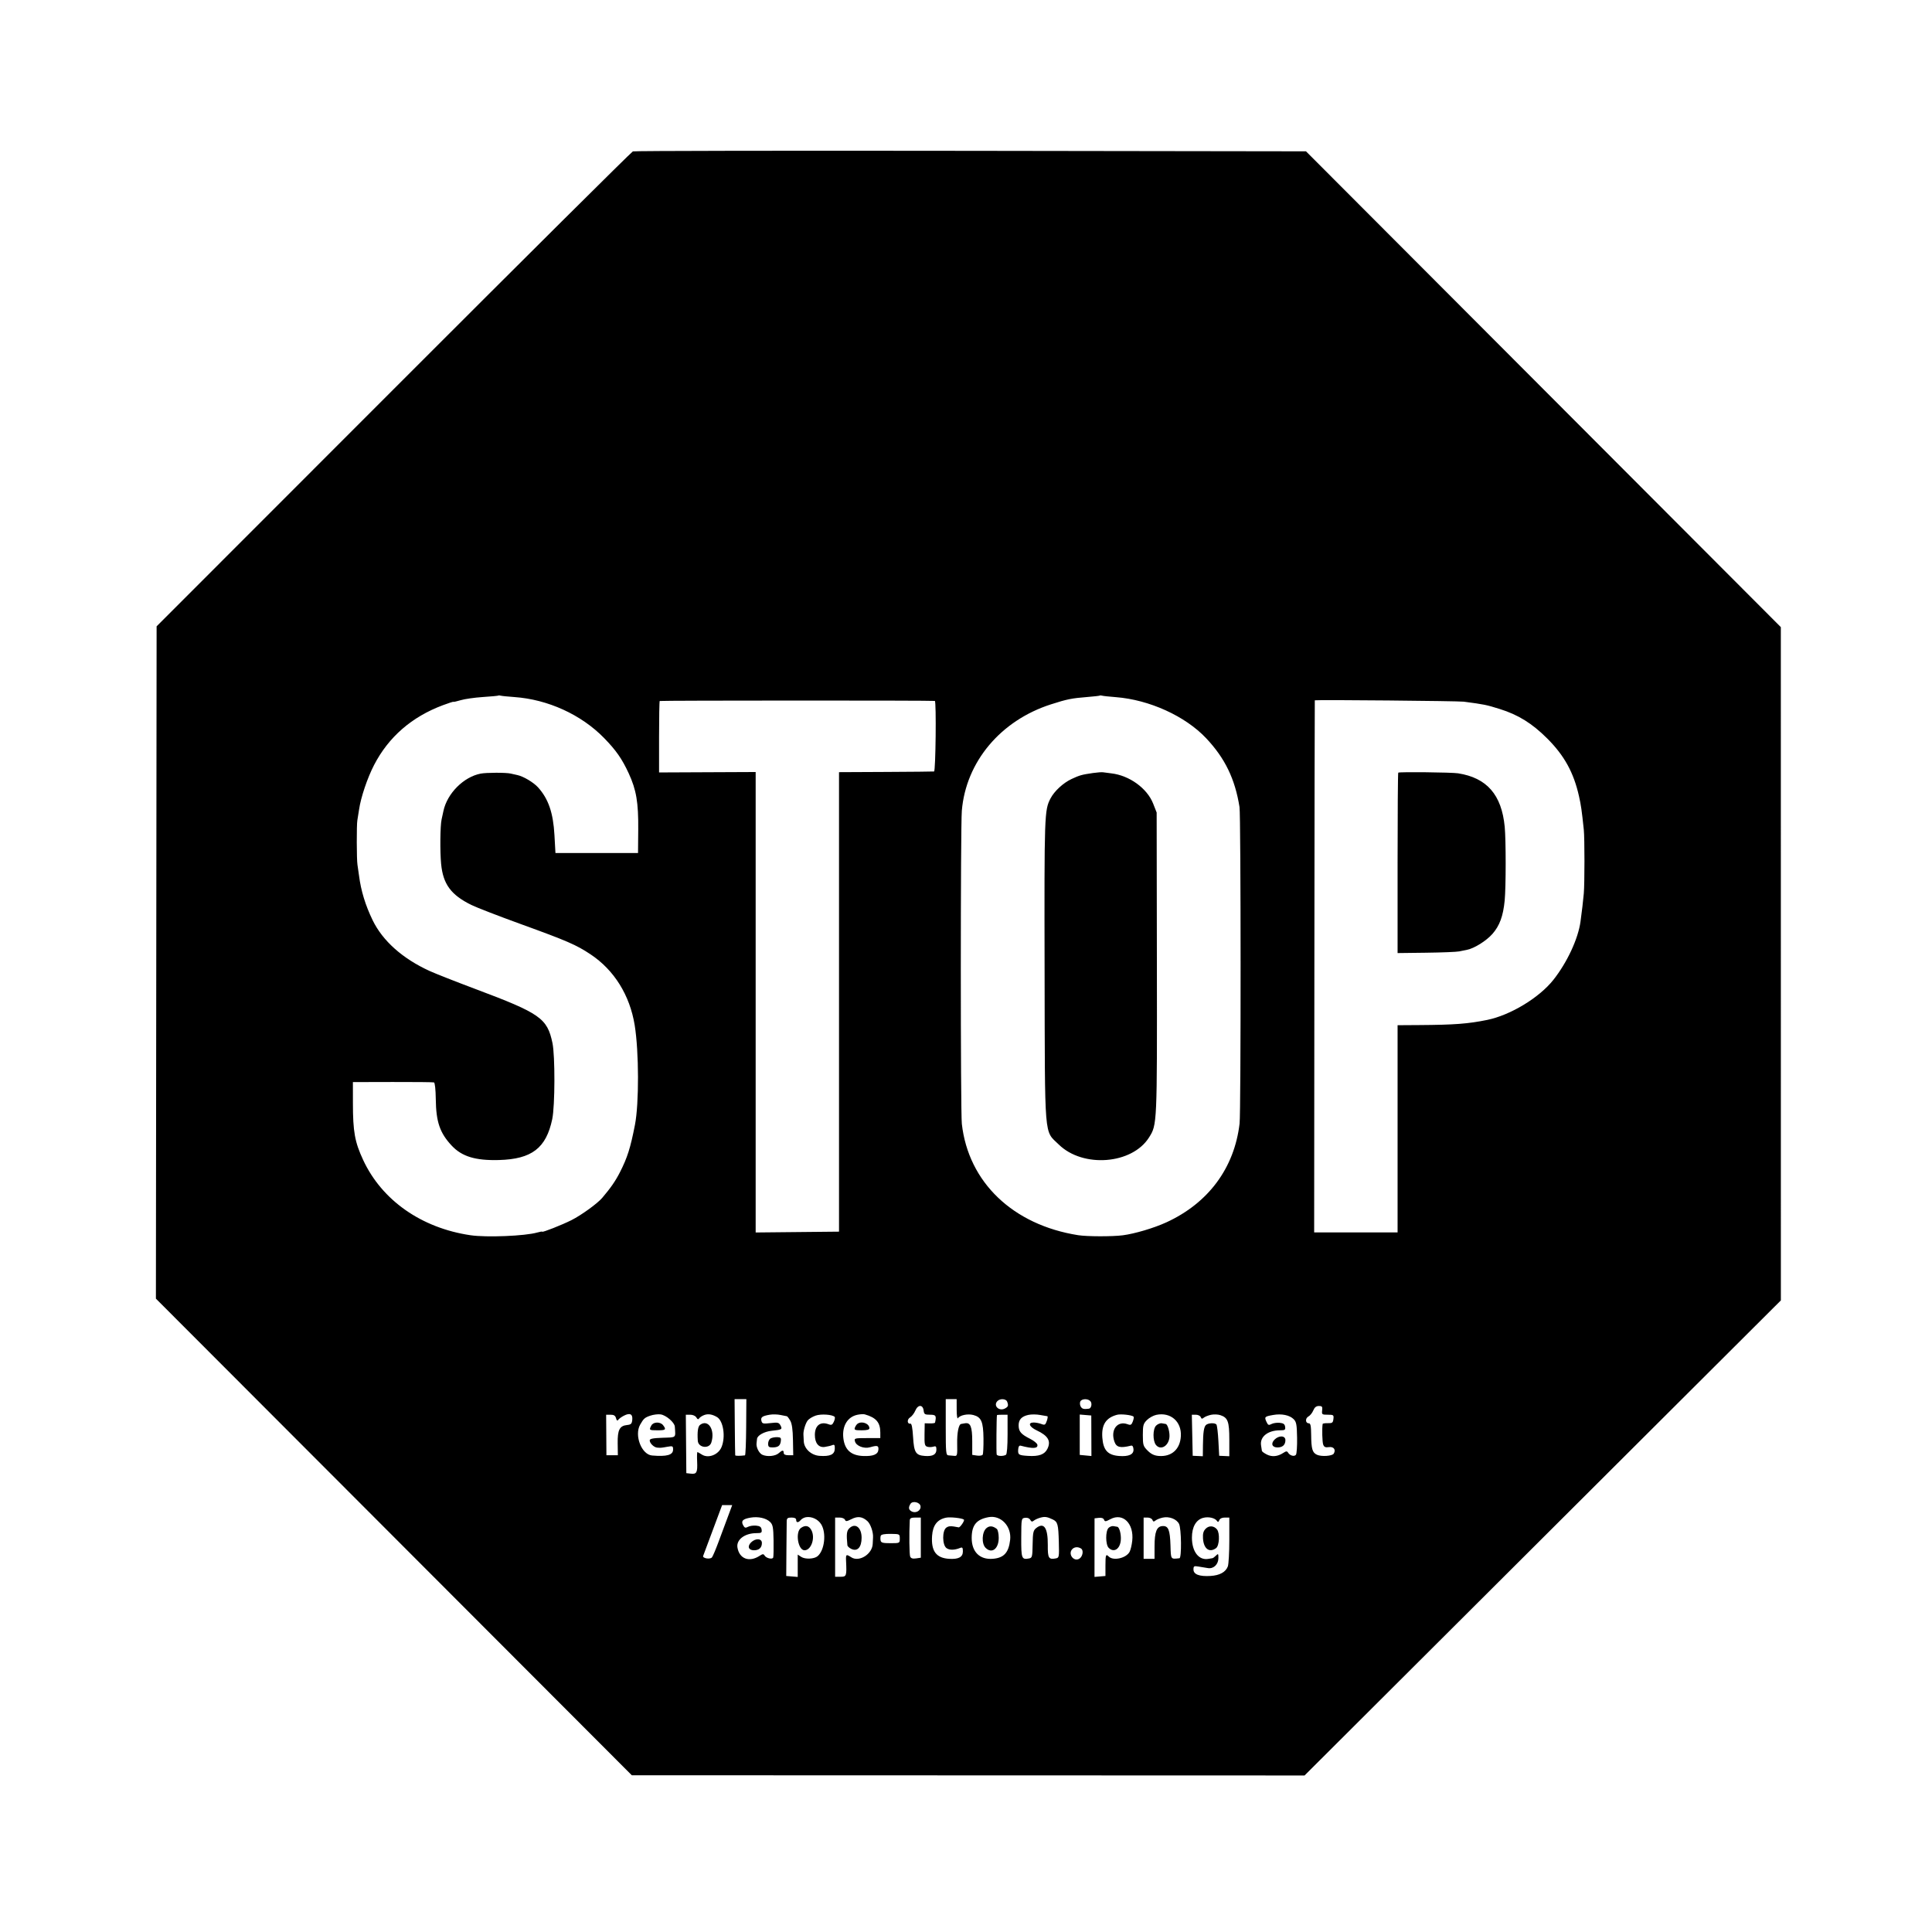
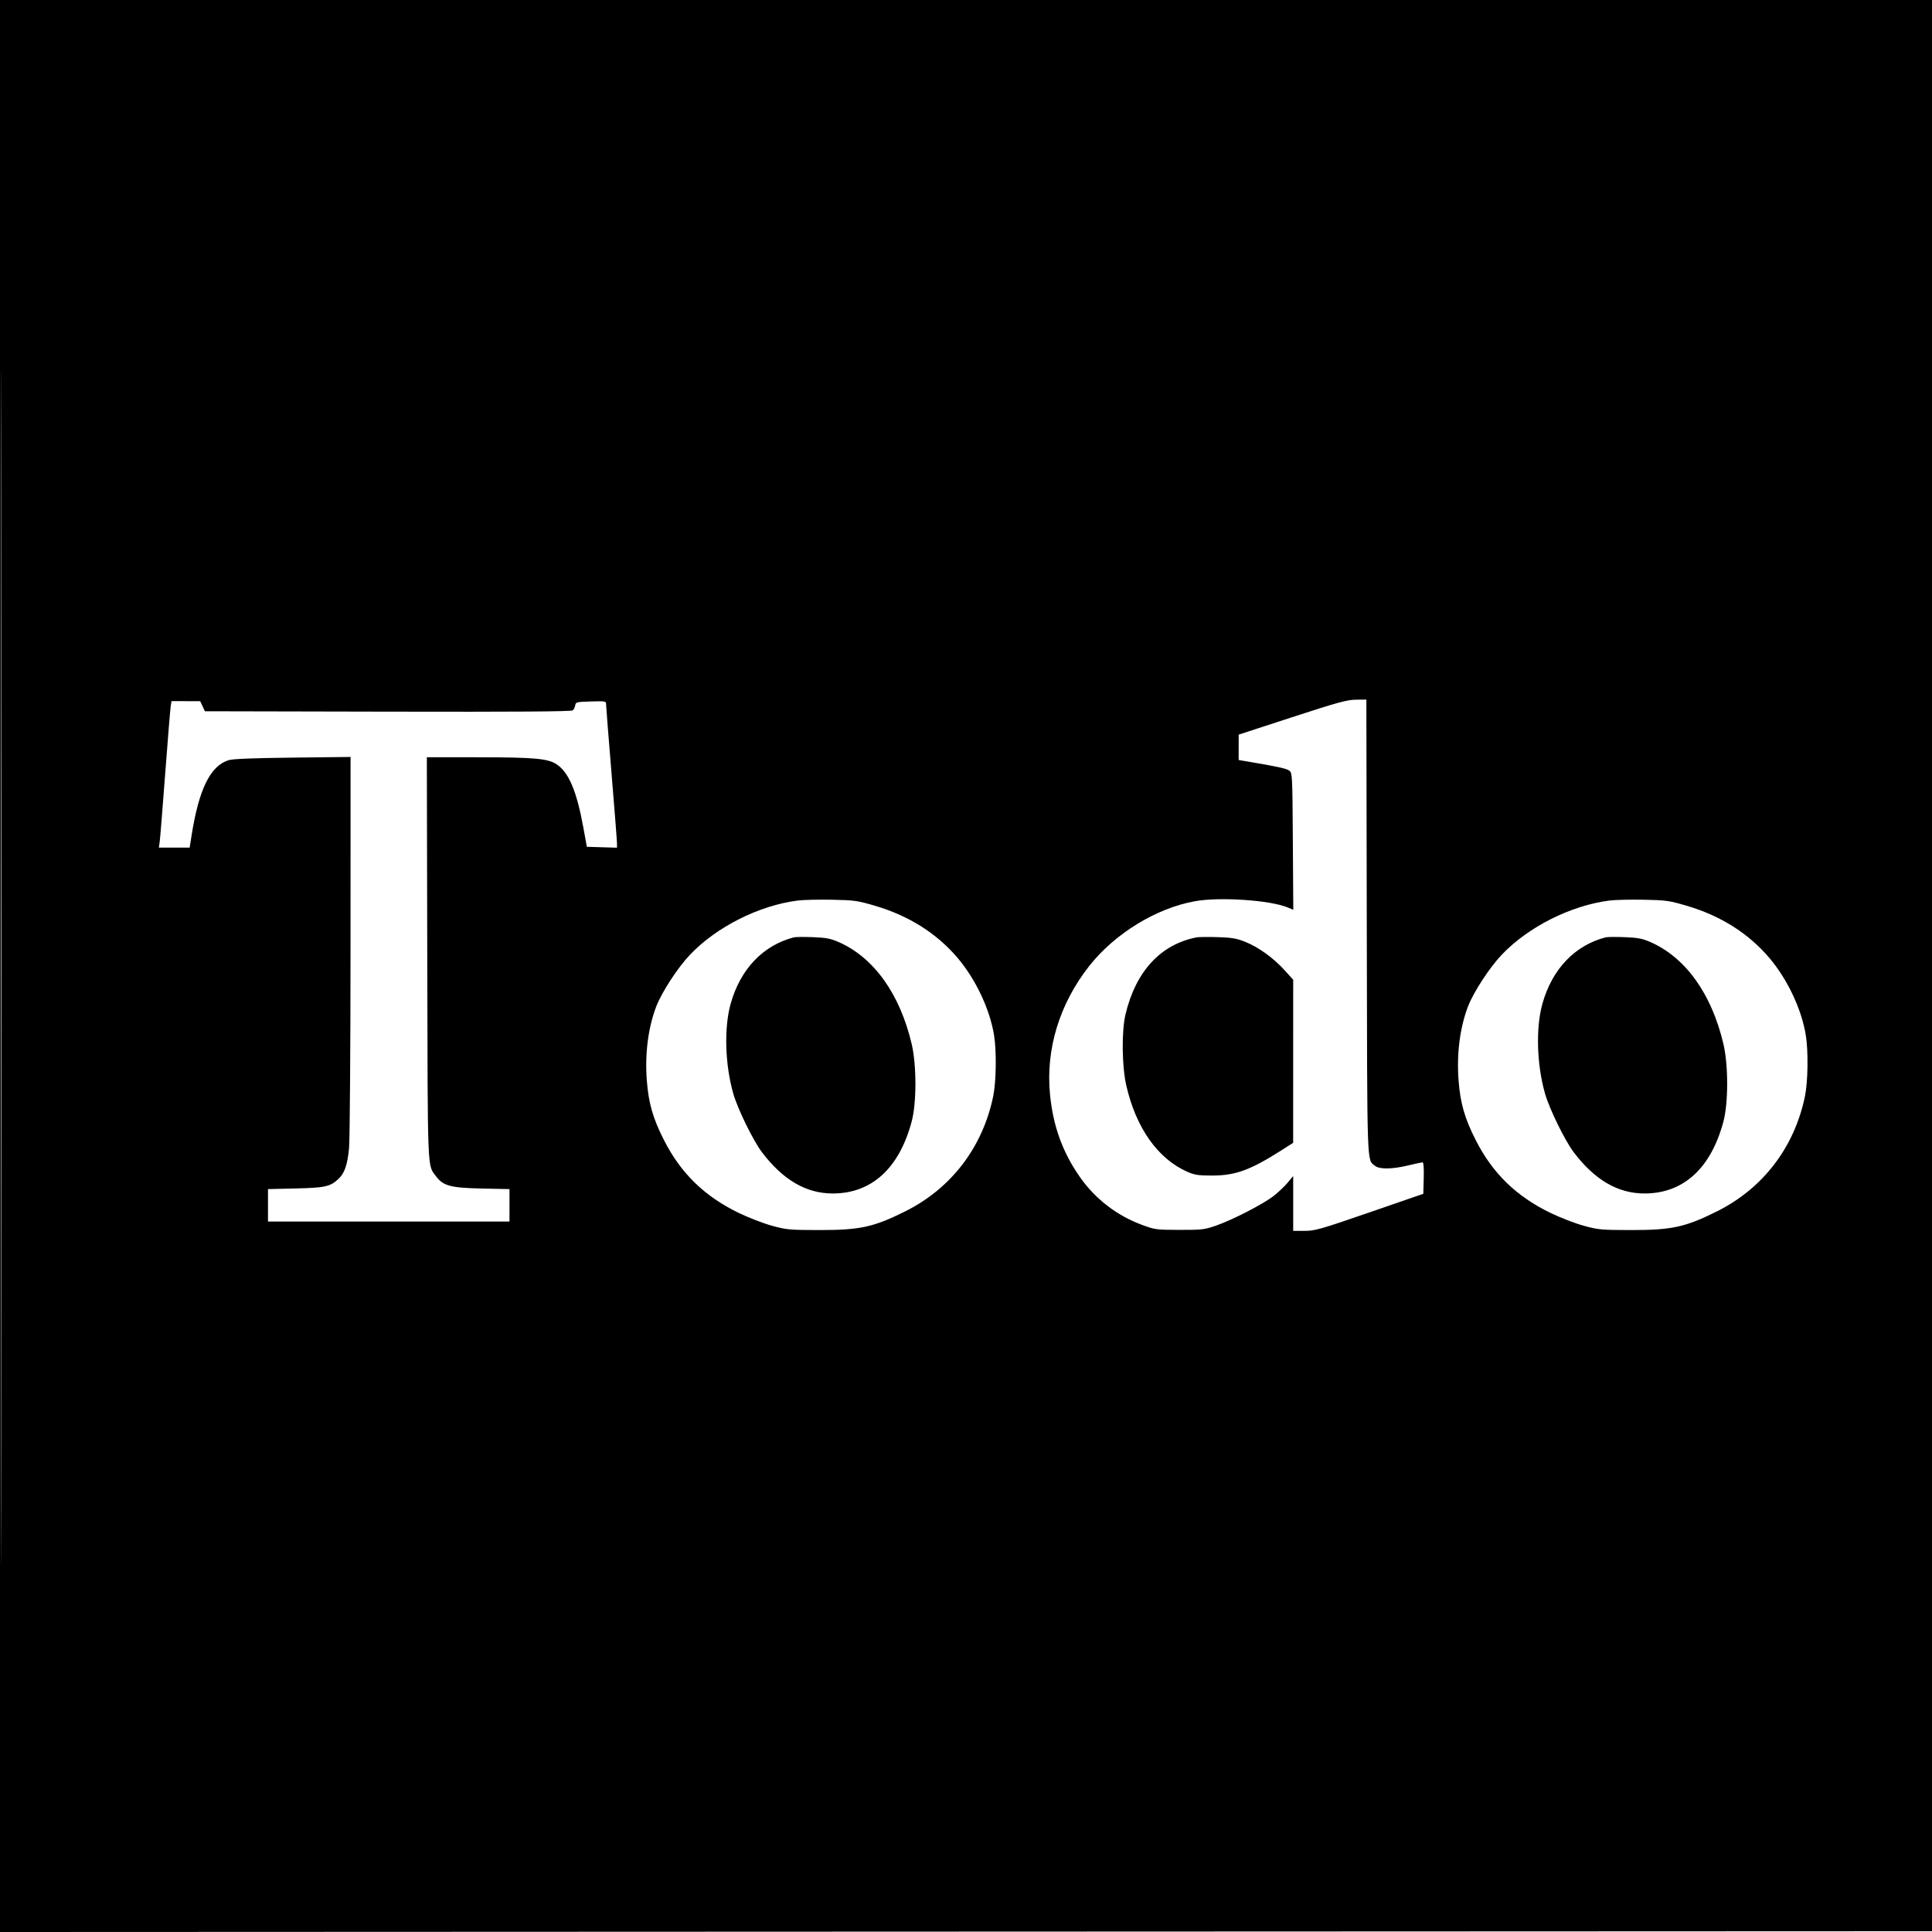
<svg xmlns="http://www.w3.org/2000/svg" width="1240" height="1240">
-   <path d="M406.19 97.17c-.93.369-70.087 69.103-153.683 152.744L100.515 401.988l-.224 215.756-.224 215.756 152.716 152.95L405.5 1139.399l215.898.068 215.899.068 152.851-152.454L1143 834.628l-.011-216.064-.011-216.064-152.383-152.688L838.212 97.123l-215.166-.311c-118.342-.172-215.927-.01-216.856.358m-86.342 349.266c-.192.164-4.661.583-9.932.929-5.272.347-11.684 1.263-14.25 2.035-2.566.772-4.666 1.243-4.666 1.047 0-.197-3.038.779-6.75 2.169-19.994 7.481-34.853 20.396-44.163 38.384-4.278 8.265-8.496 20.762-9.618 28.5-.399 2.75-.901 5.9-1.115 7-.526 2.707-.47 25.375.071 28.5.238 1.375.69 4.525 1.005 7 1.233 9.68 4.11 19.095 8.751 28.637 6.469 13.299 19.261 24.679 36.643 32.596 3.672 1.673 16.801 6.841 29.176 11.485 41.827 15.696 46.229 18.778 49.58 34.709 1.734 8.246 1.64 40.36-.143 48.866-3.897 18.588-13.117 25.663-34.196 26.24-15.06.412-23.772-2.238-30.313-9.22-7.609-8.124-10.048-15.229-10.233-29.807-.078-6.191-.553-10.594-1.163-10.79-.568-.182-12.507-.303-26.532-.27l-25.5.061.01 13.496c.013 18.376 1.194 24.937 6.569 36.497 12.037 25.888 37.422 43.68 68.921 48.305 10.252 1.506 34.96.501 42.772-1.74 1.775-.509 3.228-.752 3.228-.54 0 .659 12.801-4.396 18.802-7.425 6.337-3.199 16.611-10.636 19.698-14.259 5.445-6.39 8.56-10.9 11.424-16.536 4.745-9.336 6.697-15.505 9.593-30.305 2.68-13.692 2.599-47.015-.155-64-3.124-19.266-13.178-35.406-28.332-45.48-9.204-6.119-14.999-8.63-45.03-19.517-14.025-5.084-28.184-10.565-31.465-12.179-13.089-6.441-18.174-13.348-19.418-26.376-.774-8.096-.605-24.397.294-28.448.306-1.375.843-3.85 1.195-5.5 2.406-11.275 12.971-21.877 23.894-23.977 3.7-.712 16.194-.736 19.25-.037 1.238.283 3.21.725 4.383.982 3.879.852 10.324 4.703 13.206 7.891 6.64 7.347 9.732 16.349 10.524 30.641l.637 11.5h53l.133-15c.155-17.443-1.219-25.57-6.111-36.159-4.304-9.314-8.112-14.772-15.829-22.681-14.603-14.967-36.032-24.754-57.527-26.273-4.216-.298-8.185-.701-8.818-.895-.634-.195-1.309-.22-1.5-.056m386 .005c-.192.167-3.723.572-7.848.899-10.223.813-13.08 1.388-23.5 4.734-32.329 10.381-54.558 36.926-57.178 68.277-.872 10.435-.868 193.234.004 200.972 4.23 37.509 32.805 64.851 74.674 71.45 5.68.896 21.894.933 28.615.067 7.701-.993 20.021-4.653 28.007-8.321 26.95-12.377 43.605-34.851 46.972-63.384.898-7.602.85-197.479-.051-203.15-2.865-18.043-9.315-31.35-21.419-44.186-13.386-14.197-36.462-24.69-57.958-26.353-4.216-.326-8.185-.754-8.818-.951-.634-.196-1.309-.221-1.5-.054m-282.428 3.473c-.231.231-.42 10.644-.42 23.141v22.722l31-.139 31-.138v295.533l26.75-.267 26.75-.266V495.592l30-.145c16.5-.08 30.452-.213 31.006-.296 1.02-.153 1.515-45.026.5-45.275-1.446-.356-176.231-.318-176.586.038m420.446-.442c-.073.015-.195 76.865-.271 170.778L843.458 791H897V658l13.75-.087c22.745-.143 31.49-.804 43.75-3.304 14.914-3.042 33.427-14.25 42.504-25.733 8.831-11.172 15.886-26.328 17.397-37.376.952-6.952 1.642-12.839 2.11-18 .569-6.27.572-35.638.004-41-1.333-12.601-1.764-15.597-3.088-21.5-3.401-15.156-9.394-26.042-20.389-37.038-9.666-9.665-18.649-15.235-30.538-18.935-8.682-2.702-9.615-2.892-23-4.677-3.463-.462-93.657-1.29-95.634-.878M701.5 496.14c-7.277 1.059-8.623 1.437-13.831 3.885-5.285 2.485-10.967 7.734-13.397 12.379-3.954 7.558-4.039 10.008-3.83 110.219.232 110.741-.427 102.638 9.103 111.956 15.53 15.185 47.032 12.724 57.92-4.524 5.212-8.256 5.204-8.076 5.048-112.055l-.144-96.5-2.247-5.726c-3.867-9.851-15.317-18.115-26.914-19.424-2.039-.23-4.383-.535-5.208-.678-.825-.142-3.75.068-6.5.468m195.929-.236c-.236.236-.429 26.387-.429 58.113V611.7l18.25-.224c10.038-.124 19.6-.502 21.25-.84 1.65-.339 3.954-.808 5.121-1.043 4.678-.945 12.352-5.755 16.257-10.192 4.607-5.234 6.888-11.447 7.856-21.401.839-8.627.854-38.733.023-47.349-1.983-20.581-11.427-31.409-29.938-34.327-4.05-.638-37.802-1.008-38.39-.42M471.614 915.75c.079 9.763.198 17.99.265 18.283.099.437 3.005.459 6.266.048.355-.044.698-8.181.763-18.081l.118-18h-7.554l.142 17.75M607 916c0 16.444.151 18.007 1.75 18.083.962.046 2.65.188 3.75.315 1.864.216 1.989-.312 1.839-7.731-.145-7.136.944-12.532 2.572-12.744a62.734 62.734 0 0 0 2.354-.413c3.571-.682 4.735 2.132 4.735 11.448v8.815l3.044.447c1.674.245 3.324-.007 3.667-.561.342-.554.572-5.245.511-10.424-.127-10.774-1.382-13.688-6.477-15.044-3.601-.958-8.669.086-9.909 2.041-.453.714-.812-1.683-.821-5.482L614 898h-7v18m33.2-16.8c-2.934 2.934.977 6.846 4.8 4.8 2.126-1.138 2.363-1.89 1.393-4.418-.715-1.864-4.479-2.096-6.193-.382m53.109.436c-.345.9-.169 2.362.391 3.25.902 1.43 1.985 1.688 5.193 1.239 1.54-.216 2.193-3.316 1.002-4.752-1.573-1.895-5.822-1.726-6.586.263m-105.82 5.69c-.739 1.746-2.264 3.732-3.389 4.415-2.094 1.272-1.903 4.383.245 3.977.771-.145 1.329 2.69 1.679 8.521.603 10.039 1.699 11.802 7.606 12.229 5.032.364 7.37-.927 7.37-4.071 0-2.077-.359-2.418-2-1.897-1.1.349-2.841.368-3.868.042-1.613-.512-1.853-1.581-1.75-7.818l.118-7.224 3.25.08c1.788.044 3.307-.181 3.378-.5.981-4.456.588-5.08-3.198-5.08-3.365 0-3.833-.303-4.114-2.661-.47-3.958-3.652-3.966-5.327-.013m255.412-.088c-.646 1.561-2.041 3.302-3.098 3.868-2.181 1.167-2.04 4.394.192 4.394 1.152 0 1.481 1.606 1.536 7.5.082 8.98.785 11.37 3.738 12.706 2.874 1.302 9.778.837 10.742-.723 1.55-2.509-.01-4.637-3.07-4.188-2.269.333-3.094-.034-3.689-1.642-.606-1.639-.831-10.245-.346-13.233.052-.319 1.556-.544 3.344-.5 2.826.07 3.291-.279 3.566-2.67.298-2.588.085-2.75-3.618-2.75-3.721 0-3.918-.152-3.61-2.8.278-2.385-.032-2.8-2.092-2.8-1.714 0-2.762.827-3.595 2.838m-442.504 3.4c-1.568.813-3.199 2.015-3.624 2.671-.521.802-.974.456-1.39-1.059-.456-1.666-1.36-2.25-3.48-2.25h-2.864l.087 13 .087 13h7.342l-.112-7.594c-.128-8.679 1.218-11.303 6.057-11.806 2.519-.261 3.049-.795 3.304-3.328.376-3.733-1.514-4.654-5.407-2.634m16.965-.029c-3.555 1.222-4.264 1.85-6.481 5.734-3.904 6.844.861 19.245 7.619 19.827 9.513.82 13.5-.307 13.5-3.813 0-2.28-.256-2.402-3.75-1.78-4.065.723-3.968.715-6.429.541-2.081-.146-4.821-2.789-4.821-4.649 0-1.049 2.018-1.459 8.25-1.679 9.095-.32 8.351.355 7.869-7.139-.172-2.67-5.577-7.344-9.089-7.86-1.654-.243-4.654.125-6.668.818m34.638-.413c-1.344.497-2.802 1.444-3.24 2.104-.582.877-1.074.729-1.828-.55-.6-1.019-2.227-1.75-3.892-1.75h-2.862l.161 18.75.161 18.75 2.891.33c3.765.43 4.364-.741 4.042-7.896-.147-3.264-.063-5.934.185-5.934.249 0 1.51.693 2.803 1.54 4.101 2.687 10.599.241 12.675-4.772 2.716-6.556 1.171-16.836-2.894-19.255-3.043-1.811-5.71-2.239-8.202-1.317m41.966-.191c-4.795.828-5.871 1.644-5.257 3.991.466 1.78 1.089 1.928 5.804 1.374 4.714-.555 5.405-.391 6.428 1.519 1.328 2.481.867 2.759-5.661 3.417-4.715.474-9.215 2.971-9.405 5.217-.069.812-.205 2.04-.302 2.727-.365 2.573 1.602 6.508 3.727 7.457 3.18 1.42 8.358.912 10.504-1.03 2.291-2.073 3.196-2.123 3.196-.177 0 1.006 1.007 1.5 3.059 1.5h3.058l-.176-9.75c-.125-6.851-.652-10.568-1.775-12.5-.878-1.513-1.838-2.761-2.132-2.774-.294-.013-2.109-.374-4.034-.802-1.925-.428-5.09-.504-7.034-.169m29.547.552c-2.011.691-4.304 2.086-5.097 3.1-1.439 1.842-2.921 6.733-2.754 9.093.048.688.144 2.593.213 4.234.201 4.804 4.742 9.029 10.119 9.417 6.772.489 9.686-.859 9.791-4.528.07-2.47-.229-2.909-1.6-2.349-.927.379-3.101.896-4.831 1.15-3.904.572-6.354-2.399-6.354-7.705 0-6.058 3.519-8.802 8.778-6.845 1.88.7 2.476.413 3.412-1.642.624-1.37.855-2.771.512-3.113-1.519-1.519-8.734-2-12.189-.812m26.696-.505c-6.296 1.362-9.821 7.262-8.933 14.953.869 7.521 4.906 11.173 12.698 11.487 6.44.261 9.55-1.014 9.799-4.014.223-2.703-.623-2.955-5.359-1.597-3.89 1.116-8.909-.84-9.675-3.772-.529-2.022-.205-2.109 7.855-2.109H565v-3.55c0-6.5-2.666-9.615-10-11.686-.825-.233-2.981-.103-4.791.288m109.93.039c-4.489.937-6.466 3.115-6.355 7 .107 3.786 1.595 5.472 7.416 8.402 2.365 1.19 4.438 2.879 4.607 3.751.487 2.519-2.855 2.715-10.715.63-.934-.248-1.471.562-1.597 2.411-.233 3.417.269 3.749 6.251 4.133 7.085.455 10.744-.881 12.533-4.576 2.399-4.952.412-8.357-6.875-11.782-4.832-2.271-5.917-5.06-1.969-5.06 1.339 0 3.554.425 4.921.945 2.213.842 2.599.622 3.513-2 .565-1.62.713-2.965.329-2.989-.384-.024-2.498-.386-4.698-.805-2.2-.419-5.512-.446-7.361-.06m56.798-.05c-7.14 1.91-10.048 6.421-9.441 14.649.596 8.096 3.483 11.249 10.797 11.795 6.233.464 9.431-1.021 9.208-4.278-.121-1.769-.673-2.586-1.593-2.359-6.936 1.714-9.384 1.109-10.671-2.639-2.617-7.619 1.946-13.539 8.543-11.084 1.915.713 2.439.428 3.278-1.777.549-1.444.778-2.845.51-3.114-1.039-1.038-8.202-1.842-10.631-1.193m25.186.048c-1.857.391-4.557 1.891-6 3.333-2.328 2.328-2.623 3.406-2.623 9.581 0 6.443.229 7.187 3.09 10.049 2.208 2.208 4.223 3.18 7.06 3.408 8.306.668 13.808-4.268 14.256-12.789.493-9.344-6.661-15.5-15.783-13.582m35.133-.041c-1.784.383-3.869 1.216-4.633 1.85-1.075.892-1.522.807-1.975-.372-.322-.84-1.737-1.526-3.146-1.526h-2.56l.279 13.173.279 13.174 3.25.15 3.25.151.074-7.074c.086-8.11.601-11.649 1.884-12.932 1.396-1.396 5.946-1.6 6.788-.303.415.638.979 5.403 1.254 10.587l.5 9.425 3.25.149 3.25.148v-10.601c0-11.67-.901-14.147-5.734-15.768-1.521-.511-4.226-.615-6.01-.231m39.856.116c-5.453.968-5.709 1.23-4.279 4.369.99 2.173 1.456 2.383 3.209 1.445 1.128-.604 3.492-.958 5.254-.788 2.444.237 3.28.843 3.524 2.56.28 1.976-.119 2.25-3.283 2.25-7.844 0-13.067 4.19-12.154 9.749.249 1.513.49 3.077.535 3.475.045.399 1.428 1.421 3.073 2.271 3.322 1.718 7.01 1.39 10.566-.94 1.914-1.255 2.499-1.296 3.147-.223 1.181 1.956 4.02 2.719 5.059 1.359.5-.655.831-5.605.737-10.999-.146-8.357-.469-10.106-2.185-11.821-2.63-2.63-7.738-3.678-13.203-2.707m-177.231.086c-.32.673-.499 24.387-.19 25.282.385 1.116 4.256 1.237 5.956.186.639-.395 1.043-5.527 1.037-13.182L646.676 908h-3.338c-1.836 0-3.392.112-3.457.25M693 920.835v12.955l3.75.358 3.75.357-.046-13.002-.046-13.003-3.704-.31-3.704-.311v12.956m-274.965-5.901C416.463 917.873 416.627 918 422 918c5.277 0 5.751-.427 3.608-3.25-1.794-2.364-6.268-2.255-7.573.184m31.338-.465c-1.417 1.036-1.902 4.313-1.517 10.246.293 4.505 7.331 5.421 8.693 1.131 2.554-8.047-1.955-15.195-7.176-11.377m101.054-.704c-.59.404-1.363 1.523-1.719 2.485-.56 1.518.012 1.75 4.323 1.75 3.411 0 4.969-.408 4.969-1.3 0-2.993-4.781-4.846-7.573-2.935m191.565 1.243c-2.159 2.159-2.188 9.846-.046 12.427 2.856 3.442 7.649.998 8.562-4.366.545-3.198-.958-8.973-2.379-9.146-.346-.042-1.451-.232-2.456-.422-1.005-.191-2.662.488-3.681 1.507M494.607 923.2c-.884.495-1.607 2.002-1.607 3.35 0 2.01.494 2.447 2.75 2.435 3.667-.021 4.973-.985 5.397-3.985.297-2.107-.063-2.516-2.29-2.599-1.454-.055-3.367.305-4.25.799m323.416.777c-2.527 2.527-1.591 5.023 1.884 5.023 3.3 0 5.093-1.655 5.093-4.7 0-2.975-4.133-3.167-6.977-.323m-233.65 41.216c-1.456 2.331-1.238 3.809.714 4.853 2.734 1.464 6.127-.531 5.724-3.364-.36-2.53-5.104-3.627-6.438-1.489M457.597 981.75a48929.65 48929.65 0 0 0-6.297 16.872c-.569 1.535 4.453 2.38 5.641.949.525-.632 2.327-4.844 4.006-9.36L466.975 974l2.975-8H463.477l-5.88 15.75m24.102-7.701c-4.976.855-6.214 2.12-4.75 4.856.934 1.745 1.49 1.93 3.139 1.048 1.103-.59 3.446-.933 5.208-.763 2.444.237 3.28.843 3.524 2.56.28 1.976-.119 2.25-3.283 2.25-7.532 0-13.079 4.196-12.225 9.249 1.232 7.287 7.61 9.653 14.267 5.291 1.913-1.253 2.472-1.288 3.125-.193 1.069 1.792 5.067 2.721 5.559 1.292.216-.626.319-5.553.229-10.947-.139-8.363-.46-10.104-2.177-11.821-2.521-2.522-7.667-3.673-12.616-2.822m35.624-.279c-1.198.193-2.716.998-3.373 1.79-1.55 1.868-2.95 1.84-2.95-.06 0-1-1-1.5-3-1.5-2.423 0-3.014.433-3.072 2.25-.039 1.237-.124 9.675-.187 18.75l-.116 16.5 3.687.31 3.688.311V997.77l2.256 1.478c2.501 1.639 8.259 1.4 10.468-.434 4.501-3.735 5.785-14.827 2.366-20.433-1.994-3.271-6.085-5.202-9.767-4.611m29.135 1.252c-2.999 1.529-3.668 1.594-4.126.401-.3-.783-1.848-1.423-3.439-1.423H536v38h3.5c3.814 0 3.973-.463 3.52-10.25-.194-4.199.083-4.384 3.351-2.242 5.002 3.277 13.473-2.011 13.754-8.585a280.6 280.6 0 0 1 .205-4.173c.216-3.374-1.597-8.644-3.595-10.452-3.275-2.963-6.245-3.332-10.277-1.276m60.665-.937c-5.586 1.181-8.424 4.889-8.893 11.621-.687 9.847 2.632 14.302 11.02 14.792 6.004.35 8.75-1.145 8.75-4.766 0-2.407-.32-2.817-1.75-2.242-3.645 1.467-6.868 1.51-8.775.115-2.734-1.999-2.835-11.137-.144-13.105 1.593-1.165 2.976-1.201 7.966-.207.905.18 3.986-4.344 3.375-4.955-.977-.977-8.826-1.828-11.549-1.253m27.377-.339c-7.784 1.425-10.787 5.08-10.846 13.202-.066 9.021 5.118 14.201 13.537 13.525 7.14-.573 10.193-3.903 11.141-12.152 1.001-8.711-5.936-16.021-13.832-14.575m33.186.338c-1.548.428-3.424 1.283-4.169 1.902-1.034.858-1.574.734-2.277-.521-.562-1.005-1.857-1.513-3.325-1.305-2.389.338-2.404.419-2.458 12.84-.058 13.335.256 14.16 5.037 13.246 1.966-.376 2.142-1.078 2.269-9.077.118-7.436.43-8.905 2.189-10.33 5.043-4.086 7.643-.367 7.545 10.793-.073 8.408.554 9.463 5.106 8.593 2.167-.414 2.232-.76 1.971-10.577-.301-11.337-.724-12.91-3.877-14.417-3.675-1.756-5.078-1.957-8.011-1.147m44.972.959c-3.037 1.628-3.553 1.672-4.063.344-.374-.975-1.572-1.407-3.338-1.204l-2.753.317-.016 18.796-.015 18.797 3.514-.297 3.513-.296v-6.75c0-6.83.276-7.574 2.123-5.727 2.936 2.936 11.189 1.065 13.382-3.033.642-1.199 1.405-4.394 1.696-7.1 1.191-11.083-5.99-18.163-14.043-13.847m33.598-1.013c-1.784.393-3.869 1.234-4.633 1.868-1.075.892-1.522.807-1.975-.372-.322-.84-1.724-1.526-3.117-1.526H734v26.5h7l.015-8c.017-9.415 1.37-12.838 5.155-13.04 3.704-.198 4.761 2.411 5.07 12.515.279 9.081.058 8.77 5.76 8.136 1.466-.163 1.239-19.083-.265-22.04-1.597-3.141-6.313-4.96-10.479-4.041m25.956.163c-4.567 1.228-7.204 5.857-7.208 12.656-.007 9.094 4.474 14.825 10.672 13.65 1.003-.19 2.129-.38 2.503-.422.373-.043 1.385-.784 2.25-1.648 1.428-1.429 1.571-1.293 1.571 1.5 0 4.118-3.054 7.091-6.694 6.515-1.543-.245-4.268-.69-6.056-.99-2.93-.491-3.25-.304-3.25 1.903 0 3.126 3.77 4.554 10.898 4.127 5.919-.355 9.761-2.458 11.147-6.101.525-1.382.955-9.009.955-16.948V974h-2.893c-1.815 0-3.139.642-3.554 1.722-.454 1.182-.885 1.359-1.377.563-1.255-2.031-5.505-3.022-8.964-2.092m-188.304 1.557c-.456 8.638-.298 22.059.275 23.335.497 1.109 1.627 1.45 3.764 1.136l3.053-.448V974h-3.5c-2.632 0-3.523.434-3.592 1.75m-69.828 4.907c-3.79 2.654-1.927 14.343 2.286 14.343 4.31 0 7.022-7.946 4.405-12.911-1.529-2.899-3.878-3.402-6.691-1.432m30.971.292c-1.648 1.648-1.87 3.694-1.175 10.822.068.7 1.247 1.784 2.62 2.409 3.867 1.762 6.504-1.162 6.504-7.213 0-6.668-4.154-9.813-7.949-6.018m88.058-.149c-2.921 2.497-3.238 9.928-.538 12.629 4.001 4.001 8.429.65 8.429-6.378 0-2.662-.558-5.238-1.25-5.773-2.558-1.979-4.704-2.134-6.641-.478m78.376-.142c-2.035 2.035-1.976 10.708.086 12.771 3.339 3.339 7.296.834 7.784-4.929.317-3.728-.918-8.402-2.266-8.577a62.734 62.734 0 0 1-2.354-.413c-.971-.186-2.433.331-3.25 1.148m62.369.488c-1.468 1.468-1.932 3.104-1.752 6.175.394 6.714 4.061 9.474 8.386 6.311 2.145-1.568 2.539-9.689.585-12.044-1.982-2.388-5.083-2.578-7.219-.442m-208.549 4.5c-.261.681-.319 2.041-.13 3.023.284 1.477 1.378 1.786 6.334 1.786 5.97 0 5.991-.011 5.991-2.955 0-2.93-.051-2.956-5.86-3.023-3.786-.044-6.028.37-6.335 1.169m-83.282 4.331c-2.527 2.527-1.591 5.023 1.884 5.023 3.3 0 5.093-1.655 5.093-4.7 0-2.975-4.133-3.167-6.977-.323m206.017 4.475c-2.655 3.198 1.243 8.114 4.71 5.941 2.195-1.376 2.865-5.388 1.087-6.515-2.027-1.285-4.454-1.045-5.797.574" fill="undefined" fill-rule="evenodd" />
+   <path d="M0 620.001v620.001l620.25-.251 620.25-.251.251-619.75.251-619.75H0v620.001m.497.499c0 341 .114 480.649.253 310.332s.139-449.317 0-620S.497 279.5.497 620.5m828.762-160.167L795.017 471.5l-.008 8.147-.009 8.148 6.75 1.137c18.247 3.073 23.914 4.323 25.75 5.678 1.94 1.43 2.008 2.802 2.28 45.394l.28 43.919-3.544-1.481c-11.264-4.706-43.507-6.891-59.516-4.033-24.836 4.433-51.549 20.794-67.911 41.591-19.105 24.285-28.001 53.415-25.172 82.427 1.997 20.476 8.136 37.329 19.44 53.37 9.688 13.747 23.461 24.338 39.356 30.262 8.512 3.173 9.272 3.276 24.287 3.31 14.359.032 16.082-.167 23.405-2.708 10.573-3.667 30.192-13.759 36.945-19.002 3-2.33 7.073-6.173 9.052-8.542l3.598-4.306V790h7.278c6.697 0 10.031-.949 41.75-11.892l34.472-11.892.285-10.108c.171-6.071-.103-10.108-.687-10.108-.534 0-4.712.897-9.285 1.993-10.461 2.508-18.552 2.577-21.416.182-5.157-4.311-4.877 3.976-5.166-152.925l-.27-146.25-6.73.083c-5.734.071-11.804 1.738-40.972 11.25m-719.694-7.083c-.289 1.788-1.879 21.25-3.534 43.25-1.655 22-3.244 41.688-3.532 43.75l-.523 3.75h19.75l1.227-7.75c4.715-29.76 11.98-44.582 23.692-48.333 2.662-.852 15.385-1.366 41.105-1.66l37.25-.425-.026 120.834c-.014 66.459-.442 125.115-.952 130.347-1.042 10.706-2.887 16.03-6.816 19.672-5.332 4.941-8.483 5.64-27.456 6.089l-17.75.42V784h155v-20.806l-17.75-.371c-20.092-.421-24.821-1.698-29.47-7.954-5.551-7.469-5.258-.117-5.552-139.619L273.956 486l32.272.031c36.886.035 45.389.788 51.022 4.516 7.803 5.163 12.87 17.141 17.141 40.515l2.272 12.438 9.669.286 9.668.286-.006-2.786c-.003-1.532-1.574-21.686-3.491-44.786s-3.49-43.029-3.494-44.286c-.009-2.245-.187-2.281-9.759-2-9.149.268-9.769.42-10.06 2.463-.171 1.198-.894 2.662-1.607 3.255-.915.758-35.969 1.001-118.69.822L131.5 456.5l-1.5-3.228-1.5-3.229-9.205-.021-9.204-.022-.526 3.25M512 577.984c-24.764 3.143-52.028 16.843-69.078 34.712-7.88 8.259-18.195 24.065-21.733 33.304-5.205 13.588-7.357 30.51-6.042 47.5 1.13 14.595 3.919 24.295 10.985 38.203 10.852 21.361 25.973 36.09 48.027 46.782 6.238 3.024 15.841 6.73 21.341 8.236 9.369 2.566 11.293 2.74 30.5 2.759 25.984.025 34.72-1.883 55.039-12.025 29.549-14.748 49.698-41.146 56.434-73.934 1.924-9.364 2.195-28.78.546-39.021-2.708-16.809-11.835-36.119-23.578-49.882-13.32-15.611-31.052-26.812-52.495-33.162-11.625-3.442-13.469-3.706-27.946-3.991-8.525-.168-18.425.065-22 .519m521 0c-24.764 3.143-52.028 16.843-69.078 34.712-7.88 8.259-18.195 24.065-21.733 33.304-5.205 13.588-7.357 30.51-6.042 47.5 1.13 14.595 3.919 24.295 10.985 38.203 10.852 21.361 25.973 36.09 48.027 46.782 6.238 3.024 15.841 6.73 21.341 8.236 9.369 2.566 11.293 2.74 30.5 2.759 25.984.025 34.72-1.883 55.039-12.025 29.549-14.748 49.698-41.146 56.434-73.934 1.924-9.364 2.195-28.78.546-39.021-2.708-16.809-11.835-36.119-23.578-49.882-13.32-15.611-31.052-26.812-52.495-33.162-11.625-3.442-13.469-3.706-27.946-3.991-8.525-.168-18.425.065-22 .519m-523.5 23.633c-19.78 5.172-34.206 20.279-40.489 42.399-4.4 15.491-3.725 39.214 1.651 57.984 2.793 9.752 12.774 30.14 18.357 37.5 13.548 17.856 28.387 26.5 45.494 26.5 24.918 0 42.643-16.177 50.627-46.204 3.193-12.01 3.185-36.204-.017-49.796-7.574-32.152-24.315-55.502-46.873-65.376-5.133-2.247-8.082-2.807-16.5-3.133-5.637-.219-11.15-.162-12.25.126m258.5.005c-23.084 4.497-39.034 21.763-45.615 49.378-2.587 10.855-2.344 33.279.496 45.704 6.21 27.176 20.204 46.976 39.119 55.353 4.688 2.076 7.051 2.436 16 2.439 14.932.006 24.542-3.514 44.737-16.384l7.237-4.612.013-52.343.013-52.342-5.49-6.067c-7.139-7.889-16.743-14.828-25.221-18.222-5.626-2.252-8.656-2.772-17.785-3.053-6.052-.186-12.129-.118-13.504.149m262.5-.005c-19.78 5.172-34.206 20.279-40.489 42.399-4.4 15.491-3.725 39.214 1.651 57.984 2.793 9.752 12.774 30.14 18.357 37.5 13.548 17.856 28.387 26.5 45.494 26.5 24.918 0 42.643-16.177 50.627-46.204 3.193-12.01 3.185-36.204-.017-49.796-7.574-32.152-24.315-55.502-46.873-65.376-5.133-2.247-8.082-2.807-16.5-3.133-5.637-.219-11.15-.162-12.25.126" fill="undefined" fill-rule="evenodd" />
</svg>
